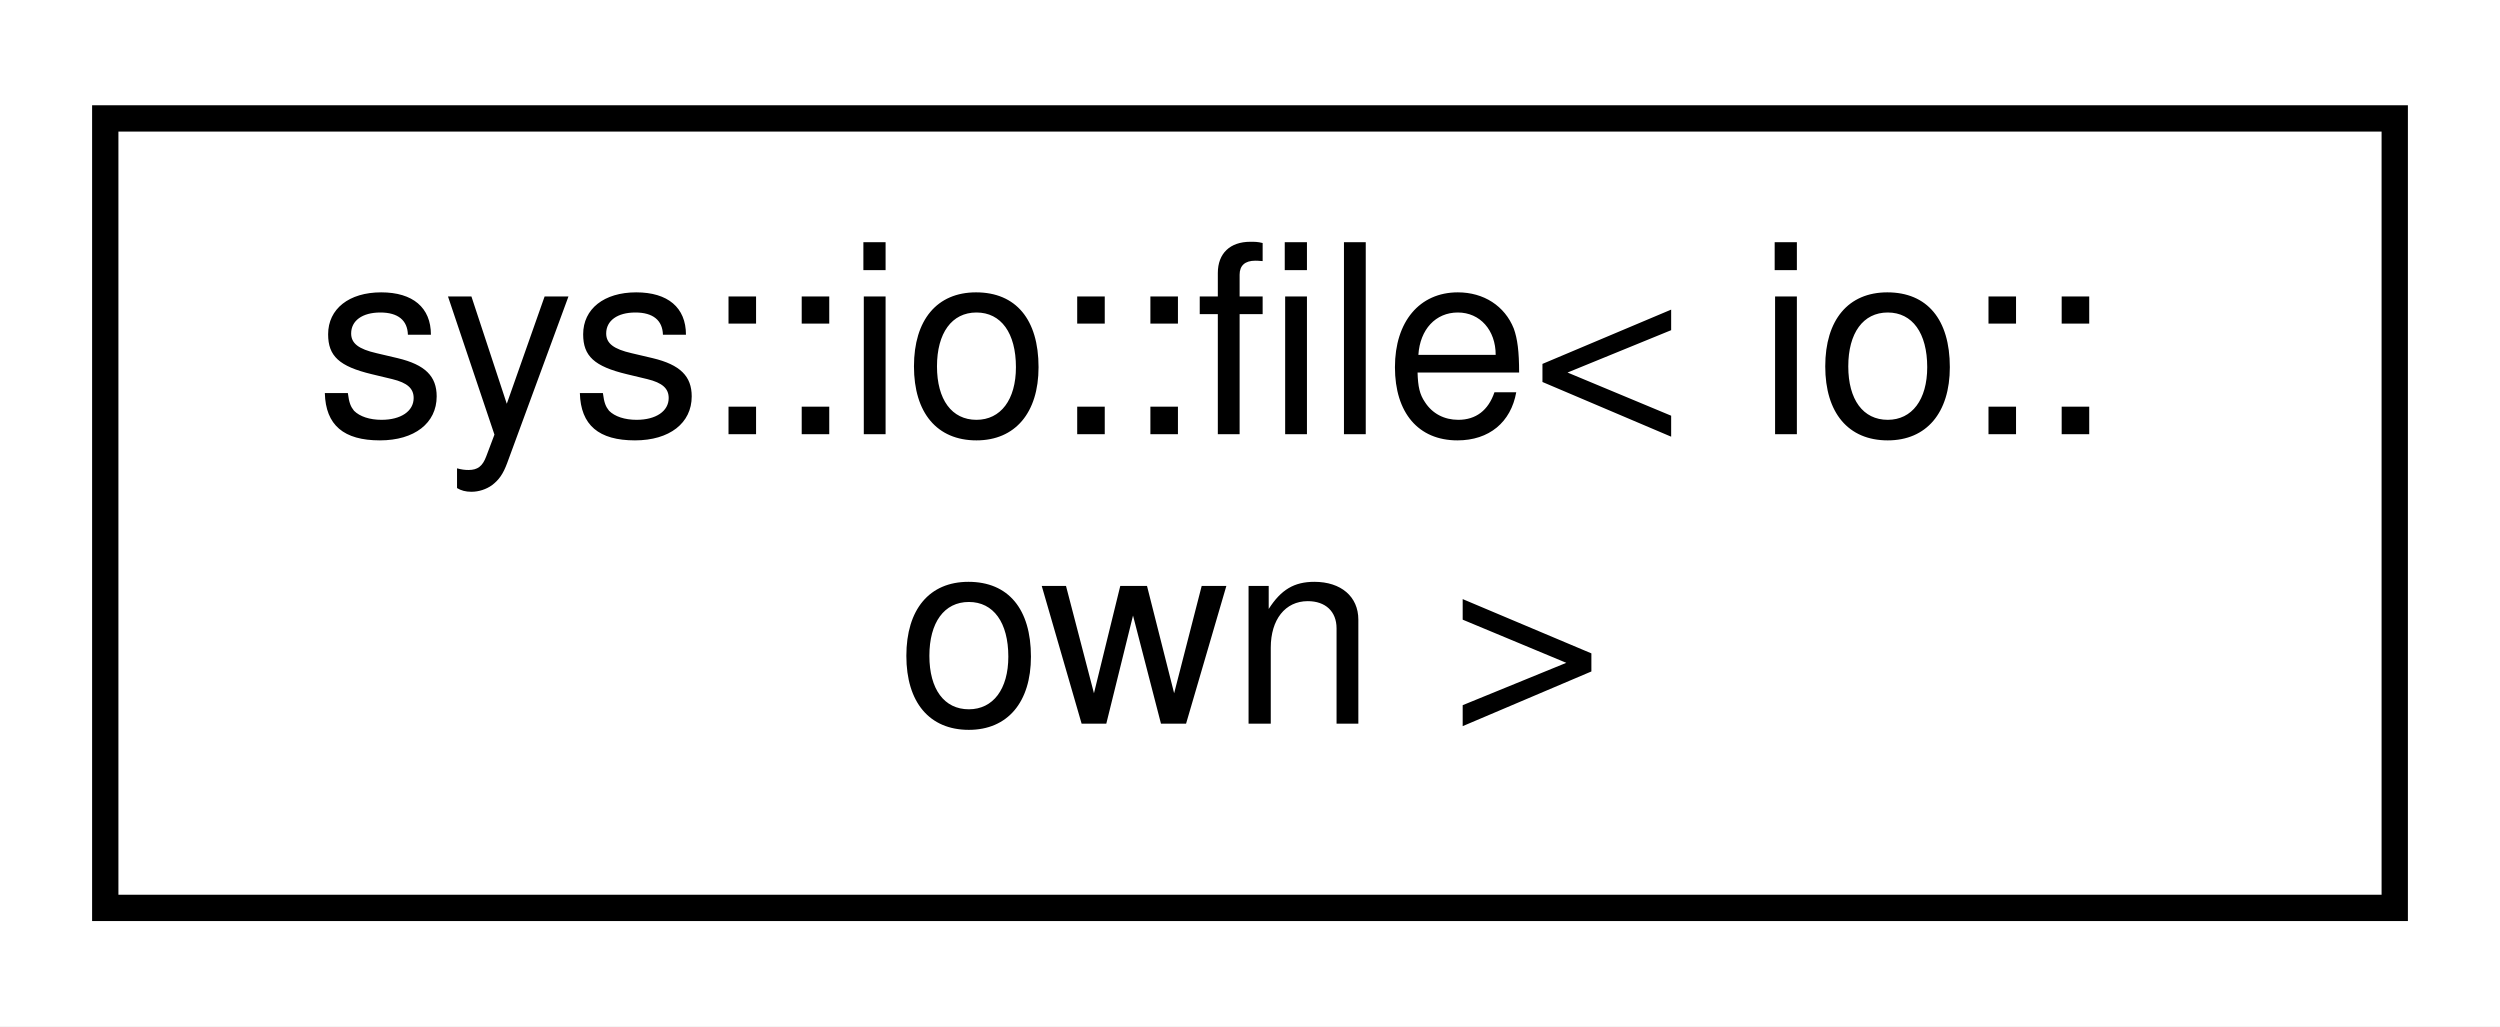
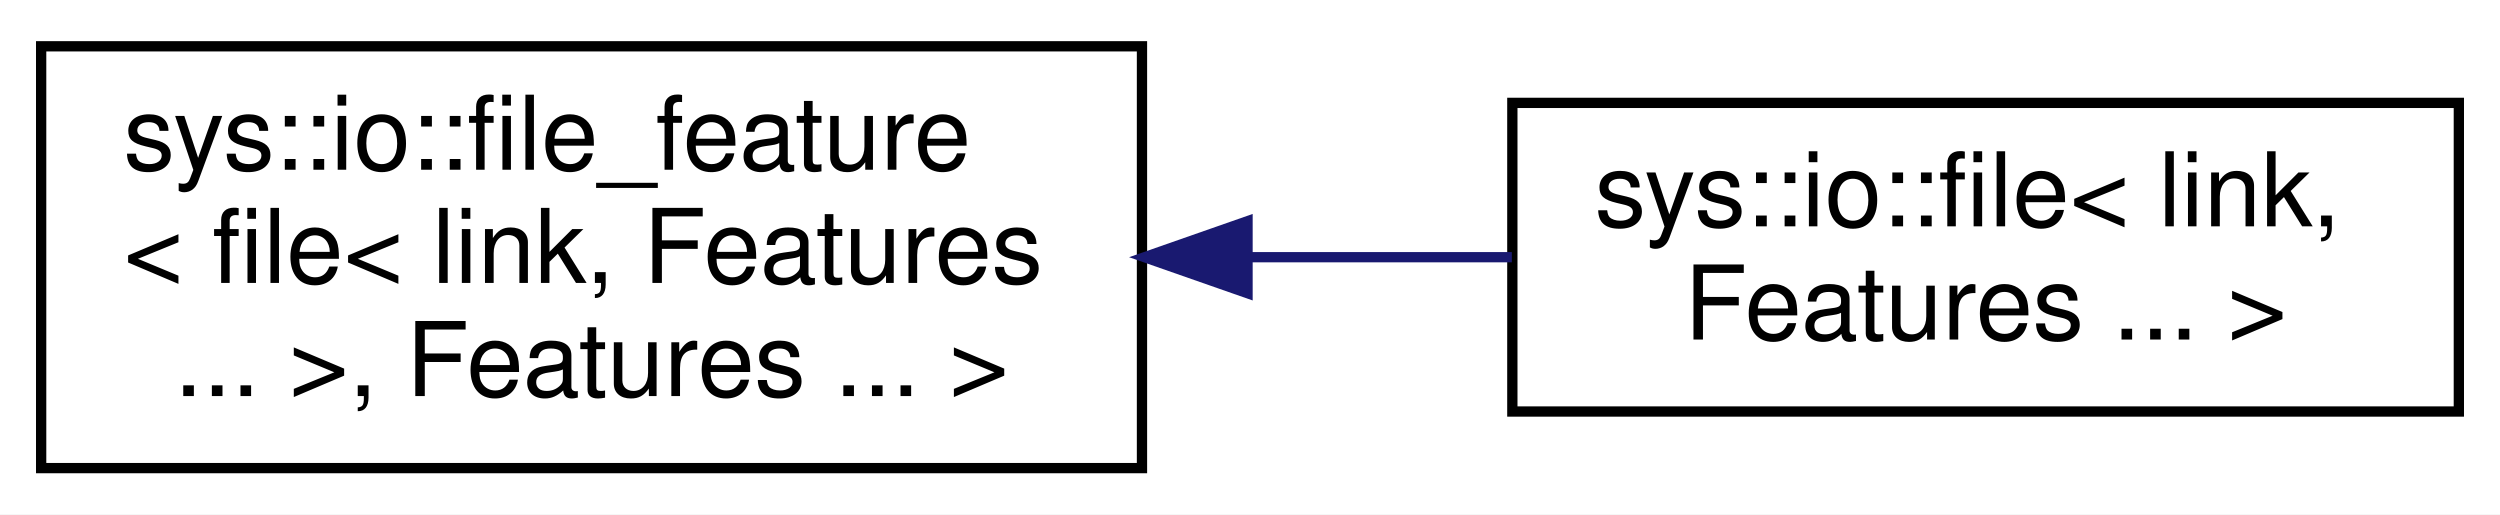
- <svg xmlns="http://www.w3.org/2000/svg" xmlns:xlink="http://www.w3.org/1999/xlink" width="95pt" height="39pt" viewBox="0.00 0.00 95.00 39.00">
-   <g id="graph0" class="graph" transform="scale(1 1) rotate(0) translate(4 35)">
-     <polygon fill="white" stroke="transparent" points="-4,4 -4,-35 91,-35 91,4 -4,4" />
+ <svg xmlns="http://www.w3.org/2000/svg" xmlns:xlink="http://www.w3.org/1999/xlink" width="243pt" height="50pt" viewBox="0.00 0.00 243.00 50.00">
+   <g id="graph0" class="graph" transform="scale(1 1) rotate(0) translate(4 46)">
+     <polygon fill="white" stroke="transparent" points="-4,4 -4,-46 239,-46 239,4 -4,4" />
    <g id="node1" class="node">
      <g id="a_node1">
-         <a xlink:href="namespacesys_1_1io.html#namespacesys_1_1io" target="_top" xlink:title=" ">
-           <polygon fill="white" stroke="black" points="0,-0.5 0,-30.5 87,-30.5 87,-0.5 0,-0.5" />
-           <text text-anchor="start" x="8" y="-18.5" font-family="Helvetica" font-size="10.00">sys::io::file&lt; io::</text>
-           <text text-anchor="middle" x="43.5" y="-7.5" font-family="Helvetica" font-size="10.00">own &gt;</text>
+         <a xlink:href="classsys_1_1io_1_1file__feature.html" target="_top" xlink:title=" ">
+           <polygon fill="white" stroke="black" points="0,-0.5 0,-41.5 107,-41.5 107,-0.5 0,-0.5" />
+           <text text-anchor="start" x="8" y="-29.5" font-family="Helvetica,sans-Serif" font-size="10.00">sys::io::file_feature</text>
+           <text text-anchor="start" x="8" y="-18.5" font-family="Helvetica,sans-Serif" font-size="10.00">&lt; file&lt; link, Features</text>
+           <text text-anchor="middle" x="53.5" y="-7.5" font-family="Helvetica,sans-Serif" font-size="10.00"> ... &gt;, Features ... &gt;</text>
        </a>
      </g>
    </g>
+     <g id="node2" class="node">
+       <g id="a_node2">
+         <a xlink:href="classsys_1_1io_1_1file_3_01link_00_01Features_01_8_8_8_01_4.html" target="_top" xlink:title="Specialise for FILE object linking file instances.">
+           <polygon fill="white" stroke="black" points="143,-6 143,-36 235,-36 235,-6 143,-6" />
+           <text text-anchor="start" x="151" y="-24" font-family="Helvetica,sans-Serif" font-size="10.00">sys::io::file&lt; link,</text>
+           <text text-anchor="middle" x="189" y="-13" font-family="Helvetica,sans-Serif" font-size="10.00"> Features ... &gt;</text>
+         </a>
+       </g>
+     </g>
+     <g id="edge1" class="edge">
+       <path fill="none" stroke="midnightblue" d="M117.33,-21C125.98,-21 134.71,-21 142.95,-21" />
+       <polygon fill="midnightblue" stroke="midnightblue" points="117.26,-17.5 107.26,-21 117.26,-24.5 117.26,-17.5" />
+     </g>
  </g>
</svg>
